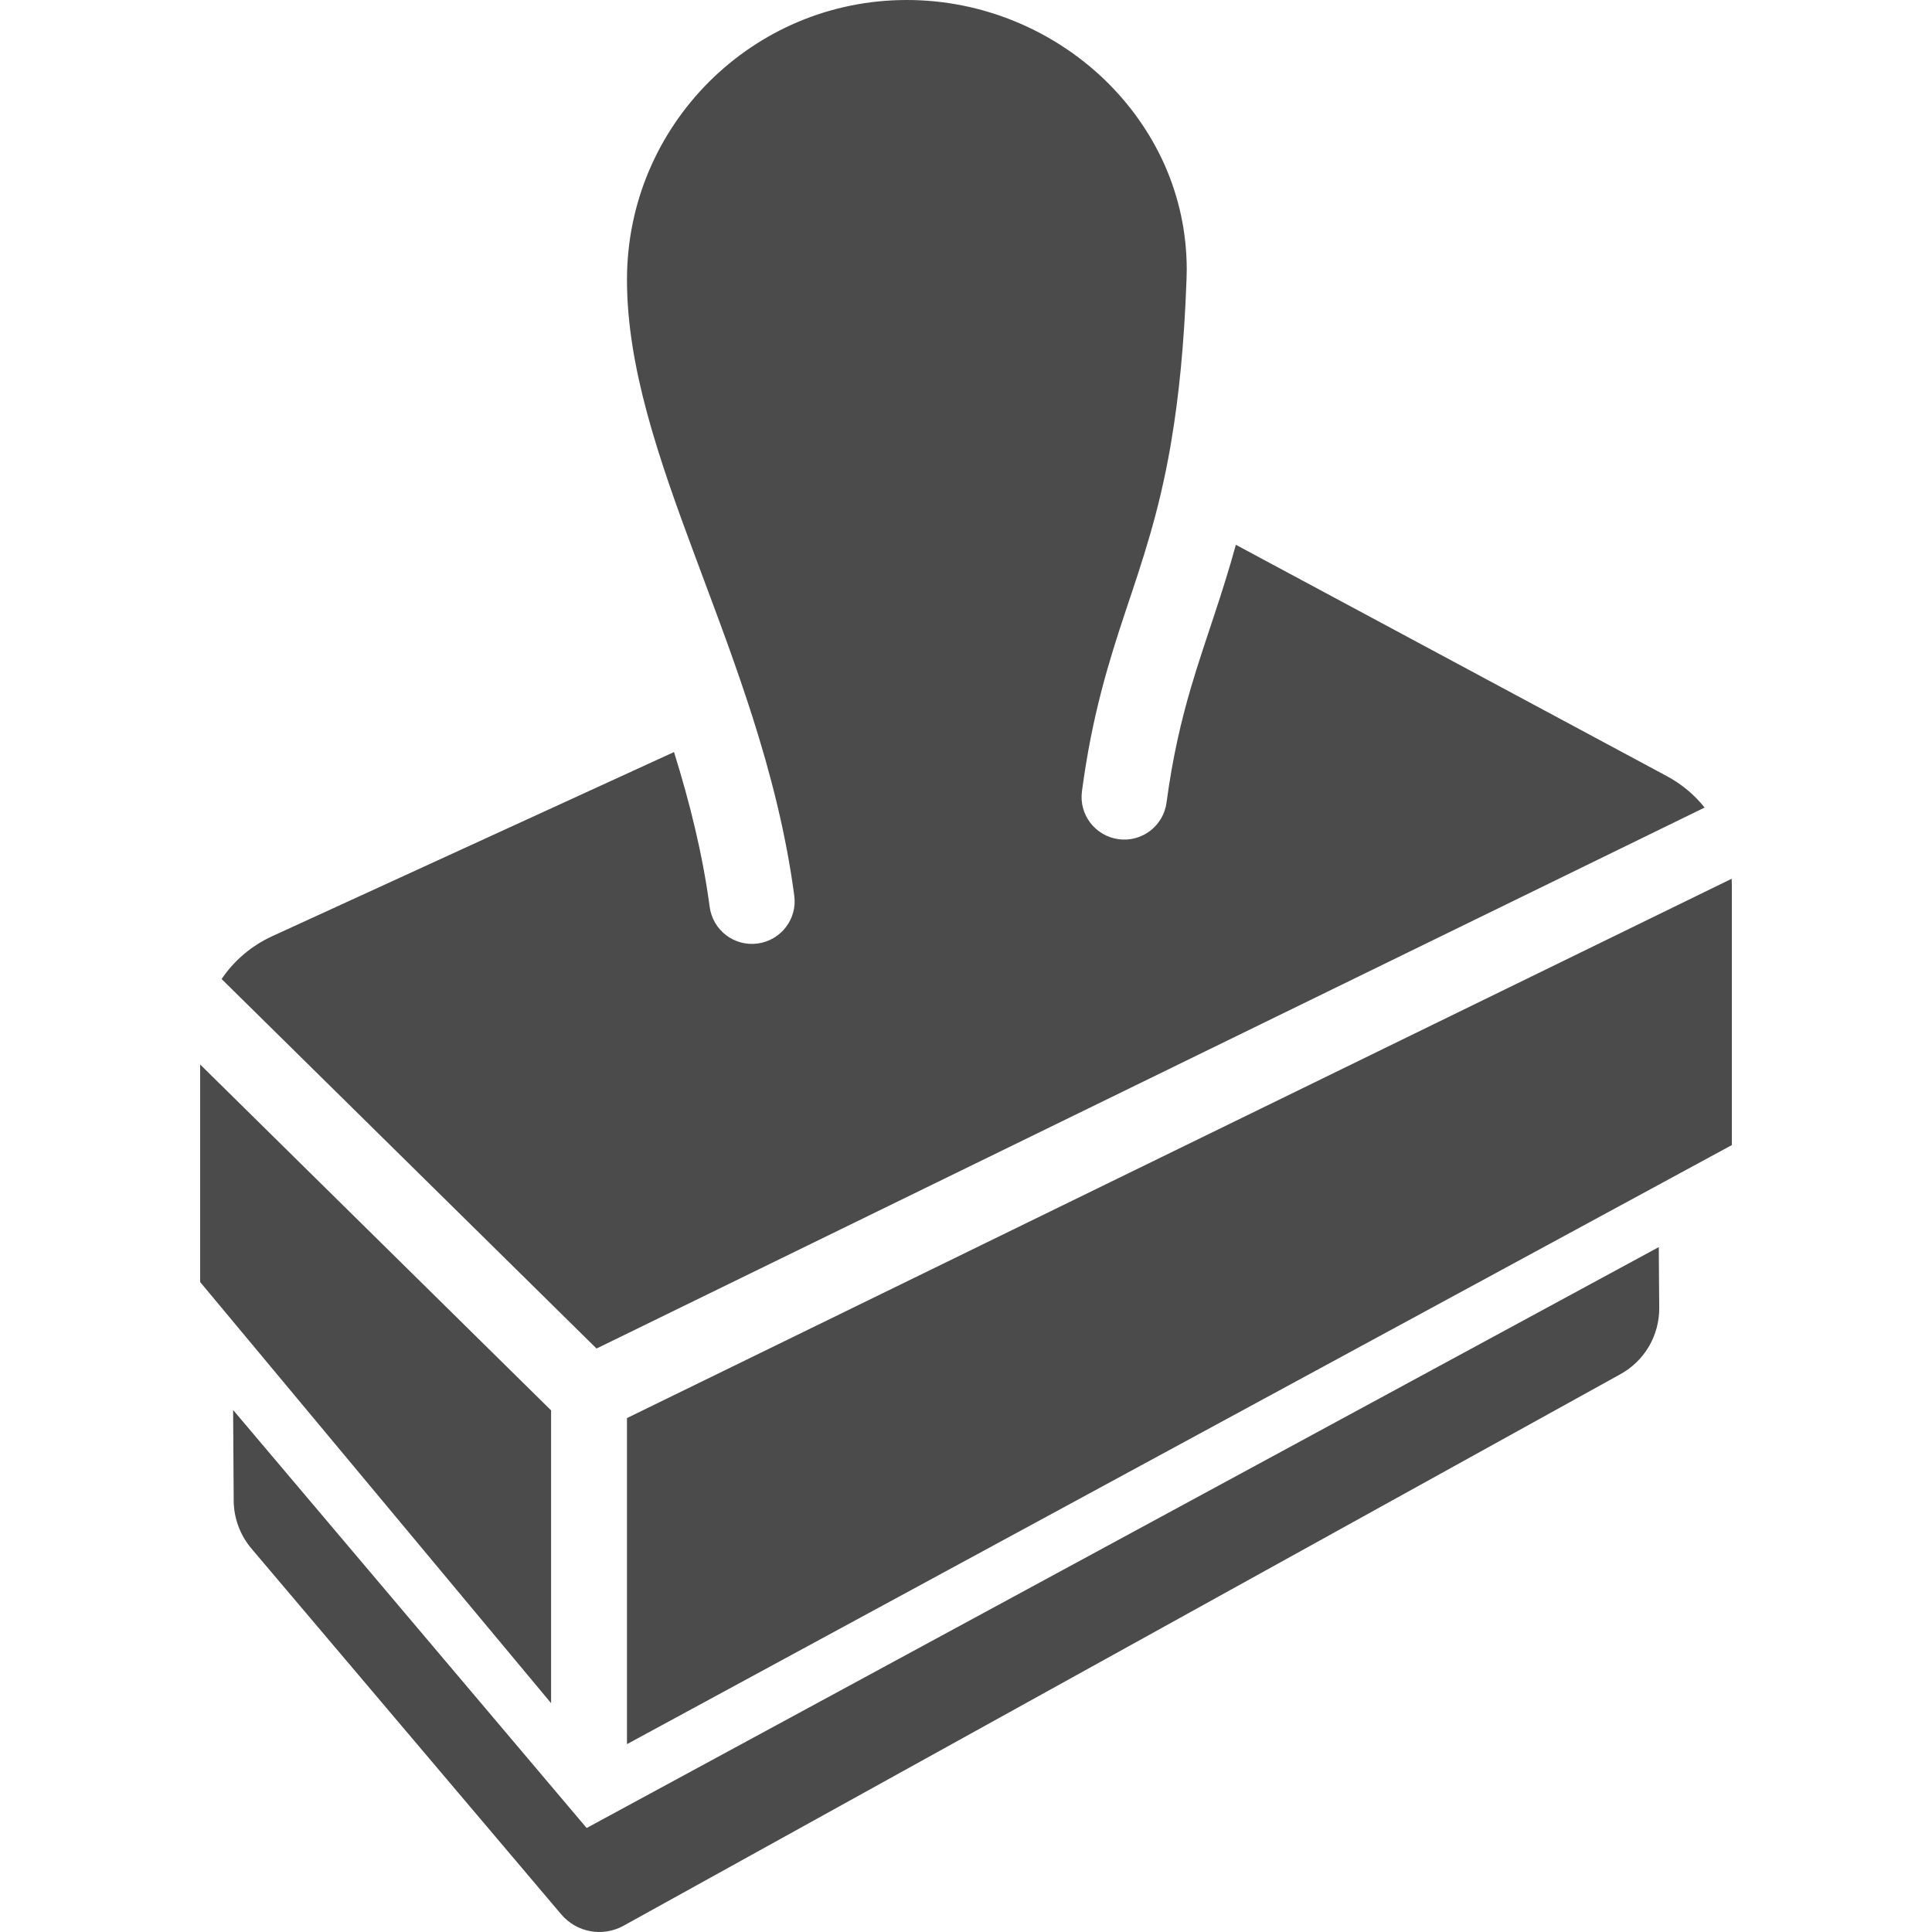
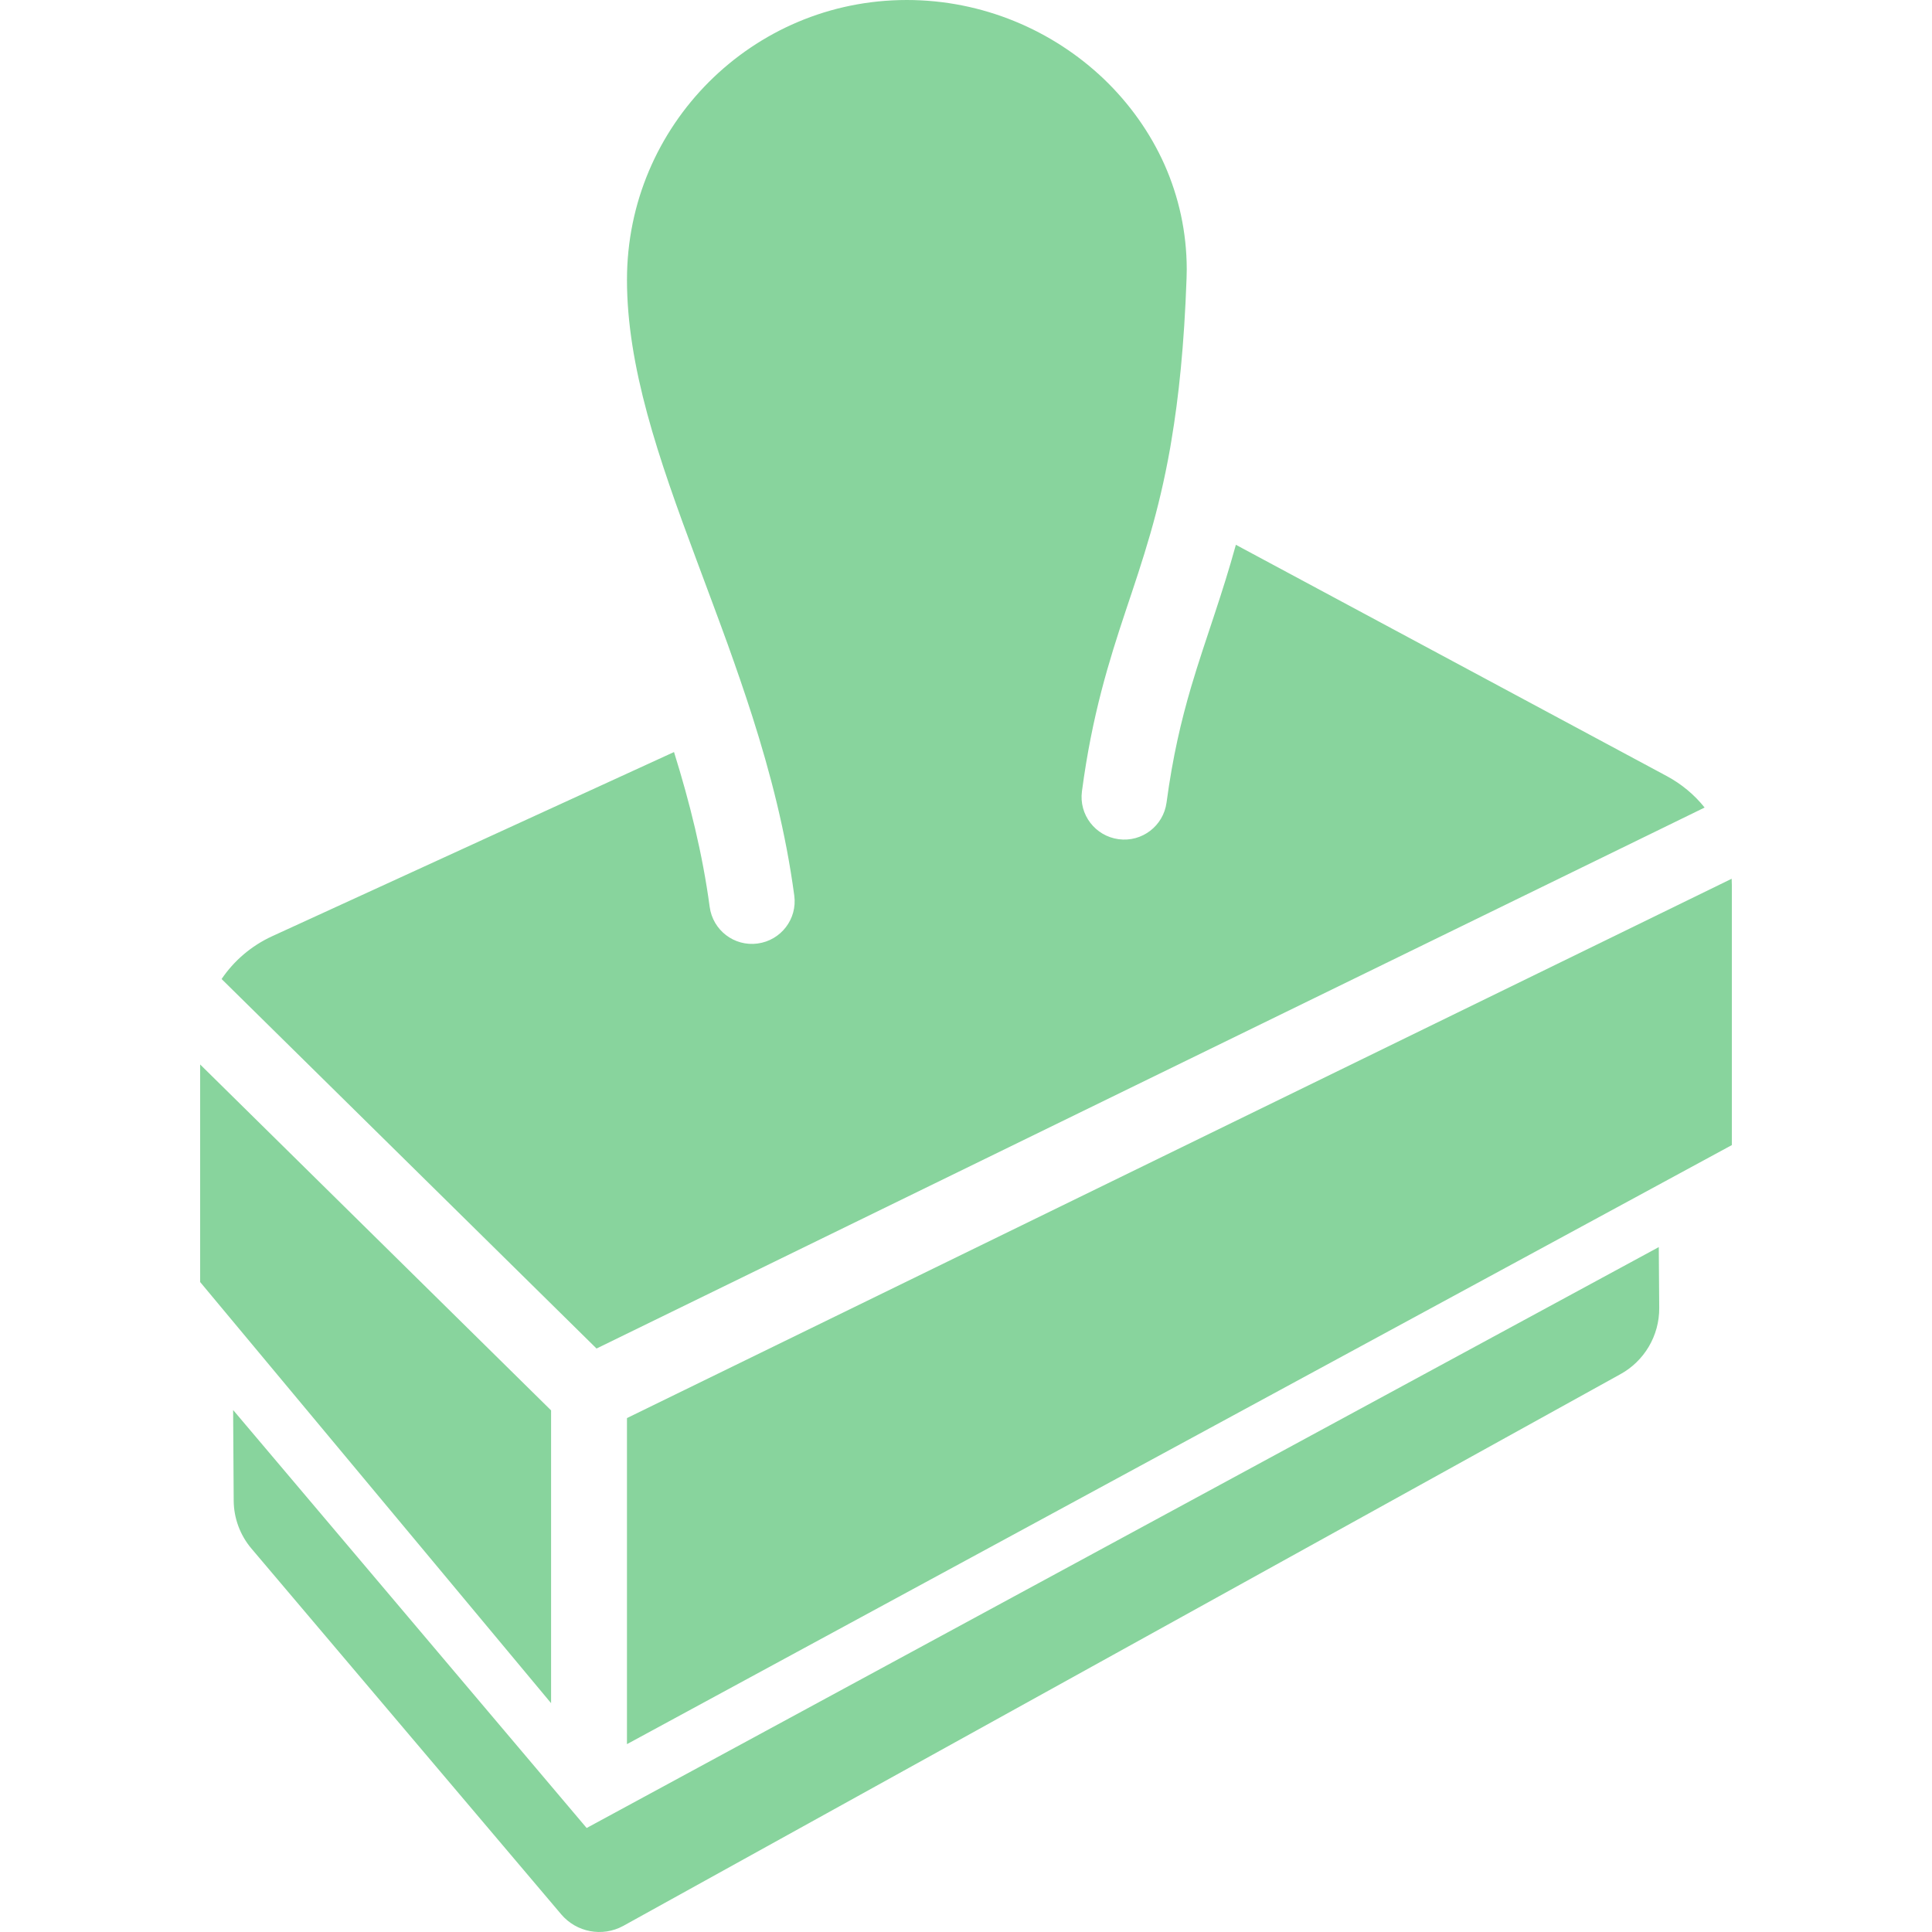
<svg xmlns="http://www.w3.org/2000/svg" version="1.1" id="_x32_" x="0px" y="0px" viewBox="0 0 512 512" style="width: 256px; height: 256px; opacity: 1;" xml:space="preserve">
  <style type="text/css">
- 	.st0{fill:#4B4B4B;}
+ 	.st0{fill:#88d49d;}
</style>
  <g>
-     <path class="st0" d="M451.743,214.008c-2.691-3.373-6.085-6.212-10.003-8.324l-114.22-61.308   c-1.808,6.56-3.695,12.468-5.555,18.101c-2.21,6.708-4.37,13.016-6.33,19.657c-2.591,8.843-4.852,18.345-6.486,30.539   c-0.83,6.204-6.512,10.555-12.694,9.725c-6.207-0.83-10.559-6.508-9.728-12.69c2.665-20.161,7.164-34.511,11.563-47.735   c2.287-6.834,4.5-13.372,6.56-20.54c1.934-6.73,3.72-14.046,5.252-22.689c0.126-0.66,0.226-1.312,0.329-1.986   c1.935-11.438,3.395-25.291,4.021-43.013c0.026-0.801,0.049-1.609,0.049-2.409c-0.023-9.852-2.109-19.154-5.882-27.678   c-3.795-8.494-9.273-16.188-16.033-22.674C279.011,8.02,260.414,0,240.304,0c-20.514,0-38.988,8.294-52.434,21.718   c-13.42,13.446-21.715,31.917-21.715,52.434c0,11.386,2.035,23.171,5.378,35.512c3.344,12.342,7.991,25.209,13.02,38.662   c2.691,7.264,5.504,14.699,8.268,22.341c2.238,6.234,4.451,12.623,6.537,19.131c4.8,15.032,8.899,30.835,11.134,47.557   c0.83,6.182-3.52,11.86-9.728,12.69c-6.182,0.83-11.864-3.514-12.694-9.725c-1.882-14.024-5.277-27.648-9.45-41.02l-106.496,48.81   c-5.533,2.543-10.133,6.508-13.398,11.341l99.361,97.923L451.743,214.008z" style="fill: rgb(75, 75, 75);" />
-     <polygon class="st0" points="146.042,373.765 53.044,282.097 53.044,339.757 146.042,451.357  " style="fill: rgb(75, 75, 75);" />
-     <path class="st0" d="M458.908,232.88L166.155,375.803h-0.004v86.412h0.004l292.8-158.756v-68.971   C458.956,233.962,458.93,233.406,458.908,232.88z" style="fill: rgb(75, 75, 75);" />
-     <path class="st0" d="M155.467,484.438L61.78,373.668l0.152,24.03c0.033,4.647,1.697,9.139,4.703,12.69l82.08,96.916   c4.058,4.795,10.914,6.085,16.436,3.09L429.303,364.24c6.459-3.498,10.462-10.281,10.41-17.626l-0.118-16.122L155.467,484.438z" style="fill: rgb(75, 75, 75);" />
+     <path class="st0" d="M451.743,214.008c-2.691-3.373-6.085-6.212-10.003-8.324l-114.22-61.308   c-1.808,6.56-3.695,12.468-5.555,18.101c-2.21,6.708-4.37,13.016-6.33,19.657c-2.591,8.843-4.852,18.345-6.486,30.539   c-0.83,6.204-6.512,10.555-12.694,9.725c-6.207-0.83-10.559-6.508-9.728-12.69c2.665-20.161,7.164-34.511,11.563-47.735   c2.287-6.834,4.5-13.372,6.56-20.54c1.934-6.73,3.72-14.046,5.252-22.689c0.126-0.66,0.226-1.312,0.329-1.986   c1.935-11.438,3.395-25.291,4.021-43.013c0.026-0.801,0.049-1.609,0.049-2.409c-0.023-9.852-2.109-19.154-5.882-27.678   c-3.795-8.494-9.273-16.188-16.033-22.674C279.011,8.02,260.414,0,240.304,0c-20.514,0-38.988,8.294-52.434,21.718   c-13.42,13.446-21.715,31.917-21.715,52.434c0,11.386,2.035,23.171,5.378,35.512c3.344,12.342,7.991,25.209,13.02,38.662   c2.691,7.264,5.504,14.699,8.268,22.341c2.238,6.234,4.451,12.623,6.537,19.131c4.8,15.032,8.899,30.835,11.134,47.557   c0.83,6.182-3.52,11.86-9.728,12.69c-6.182,0.83-11.864-3.514-12.694-9.725c-1.882-14.024-5.277-27.648-9.45-41.02l-106.496,48.81   c-5.533,2.543-10.133,6.508-13.398,11.341l99.361,97.923L451.743,214.008z" style="fill: #88d49d;" />
+     <polygon class="st0" points="146.042,373.765 53.044,282.097 53.044,339.757 146.042,451.357  " style="fill: #88d49d;" />
+     <path class="st0" d="M458.908,232.88L166.155,375.803h-0.004v86.412h0.004l292.8-158.756v-68.971   C458.956,233.962,458.93,233.406,458.908,232.88z" style="fill: #88d49d;" />
+     <path class="st0" d="M155.467,484.438L61.78,373.668l0.152,24.03c0.033,4.647,1.697,9.139,4.703,12.69l82.08,96.916   c4.058,4.795,10.914,6.085,16.436,3.09L429.303,364.24c6.459-3.498,10.462-10.281,10.41-17.626l-0.118-16.122L155.467,484.438z" style="fill: #88d49d" />
  </g>
</svg>
